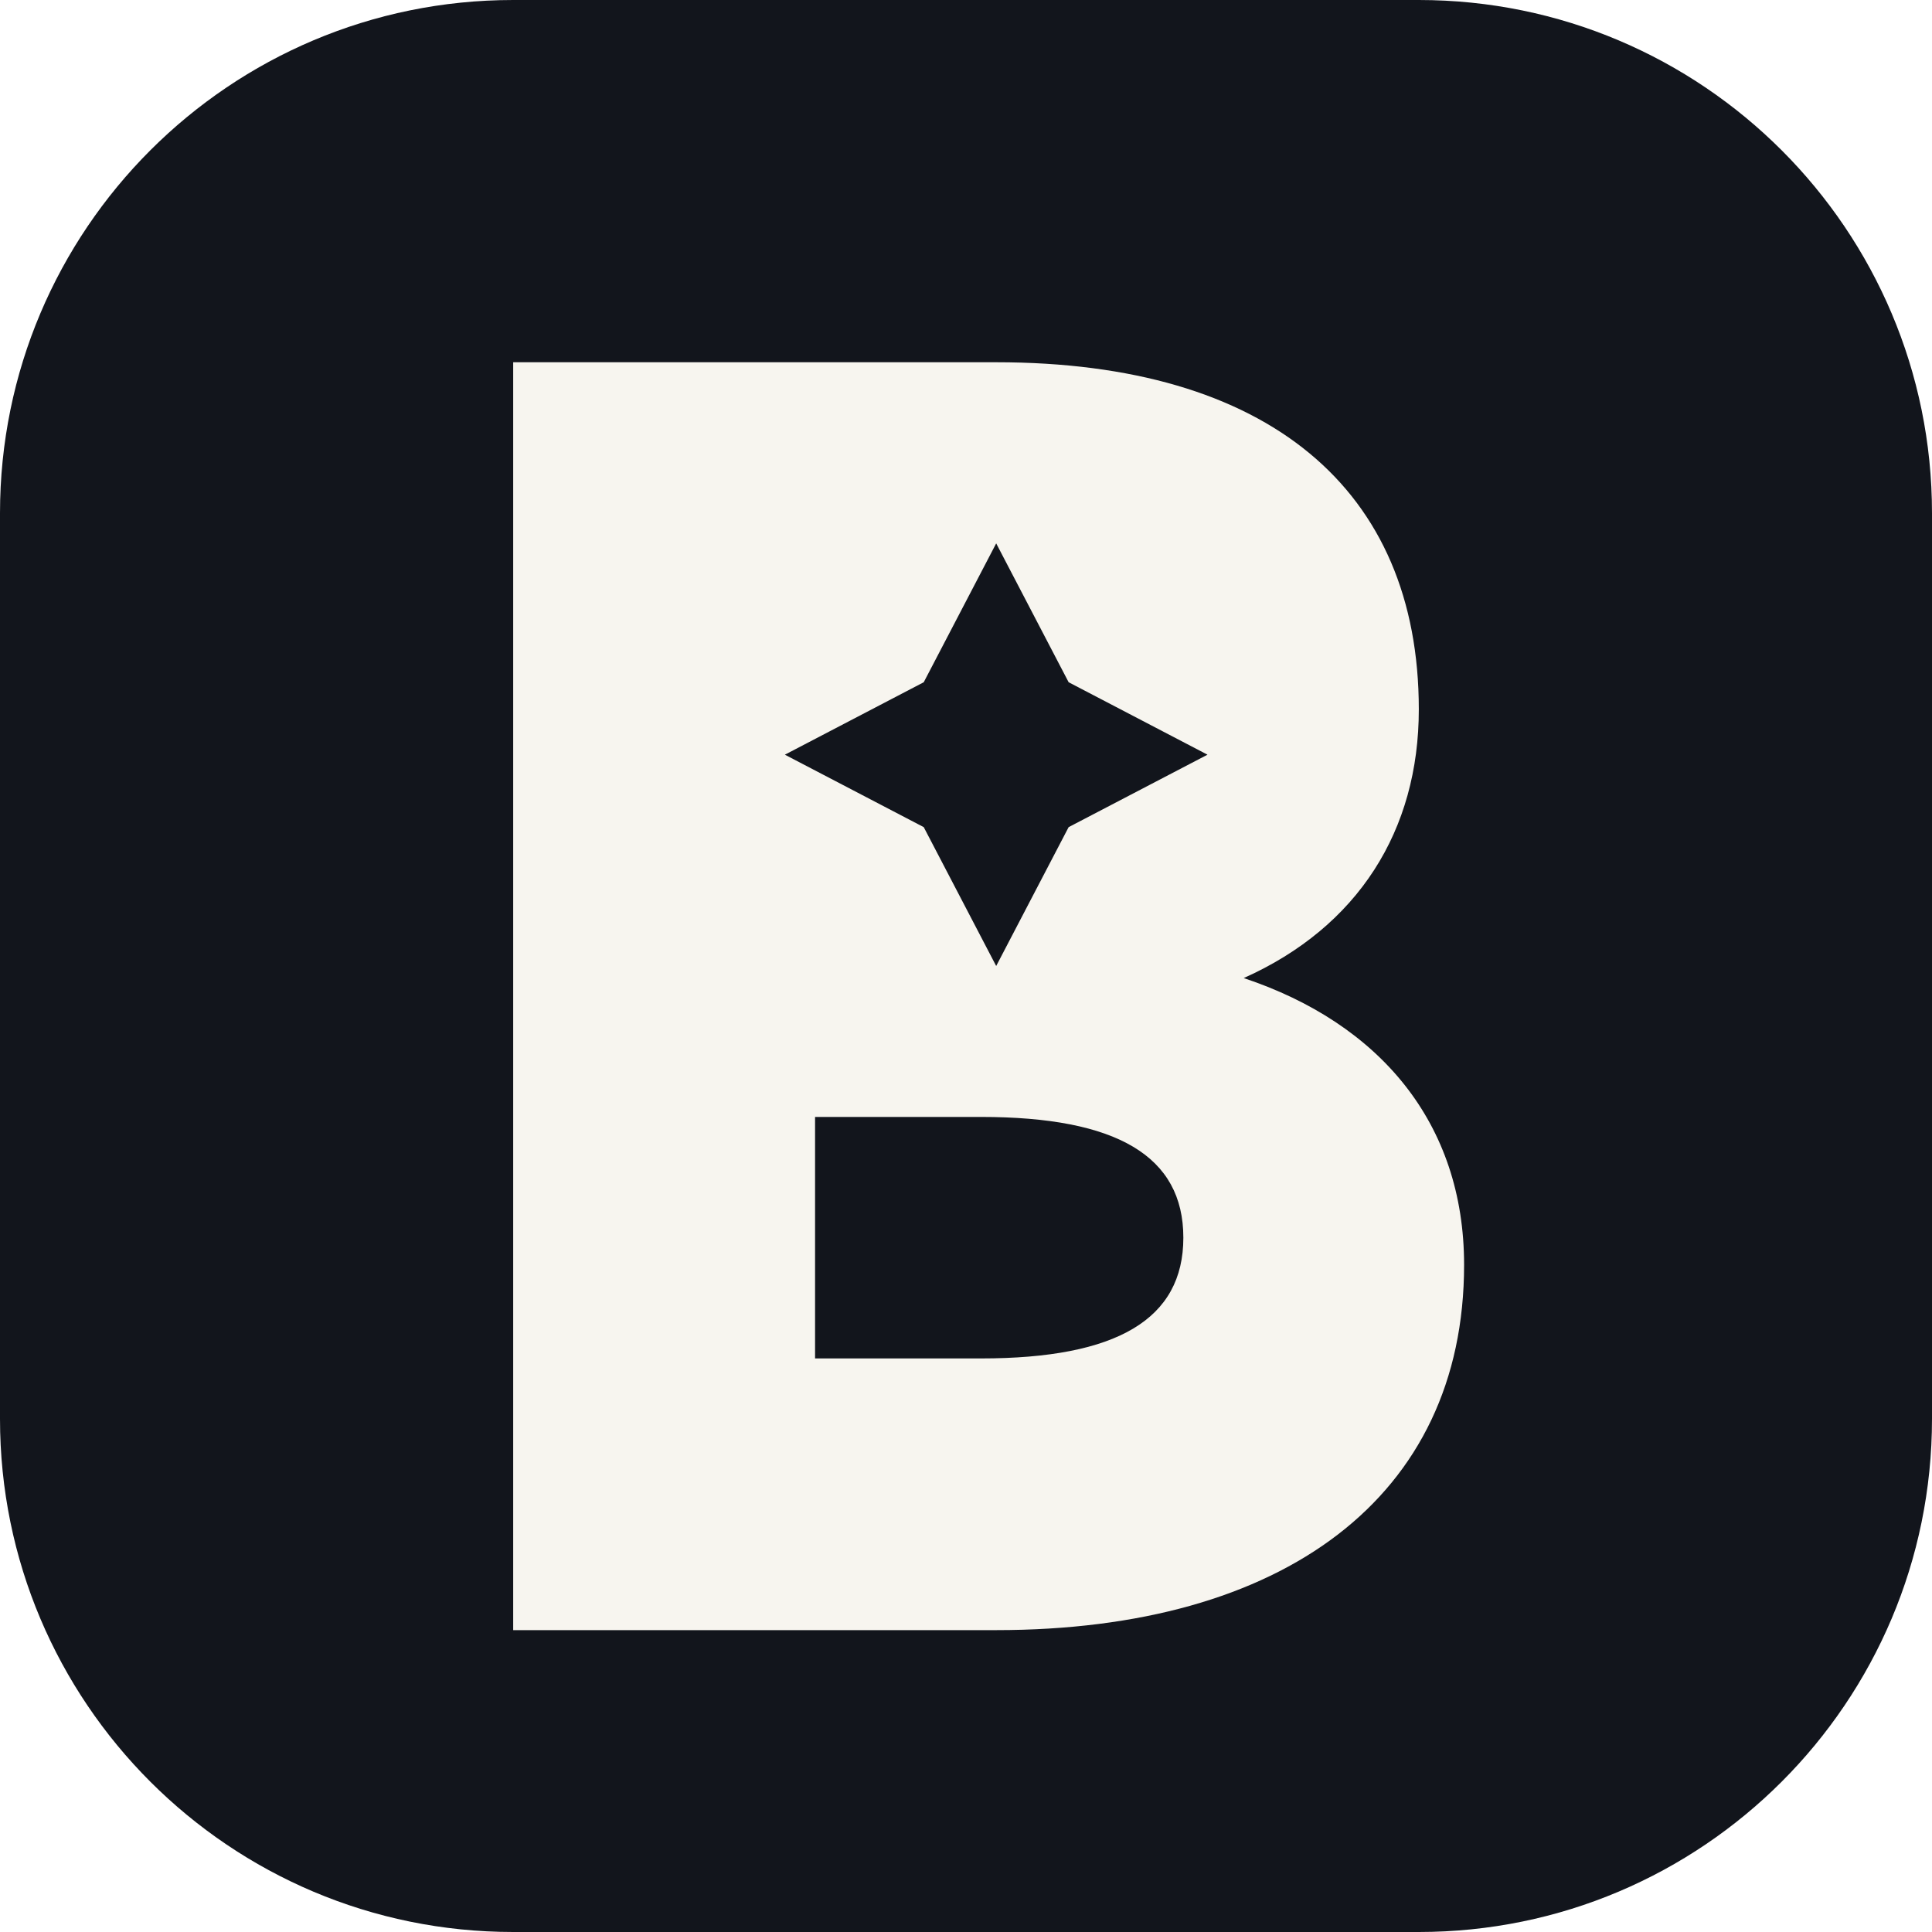
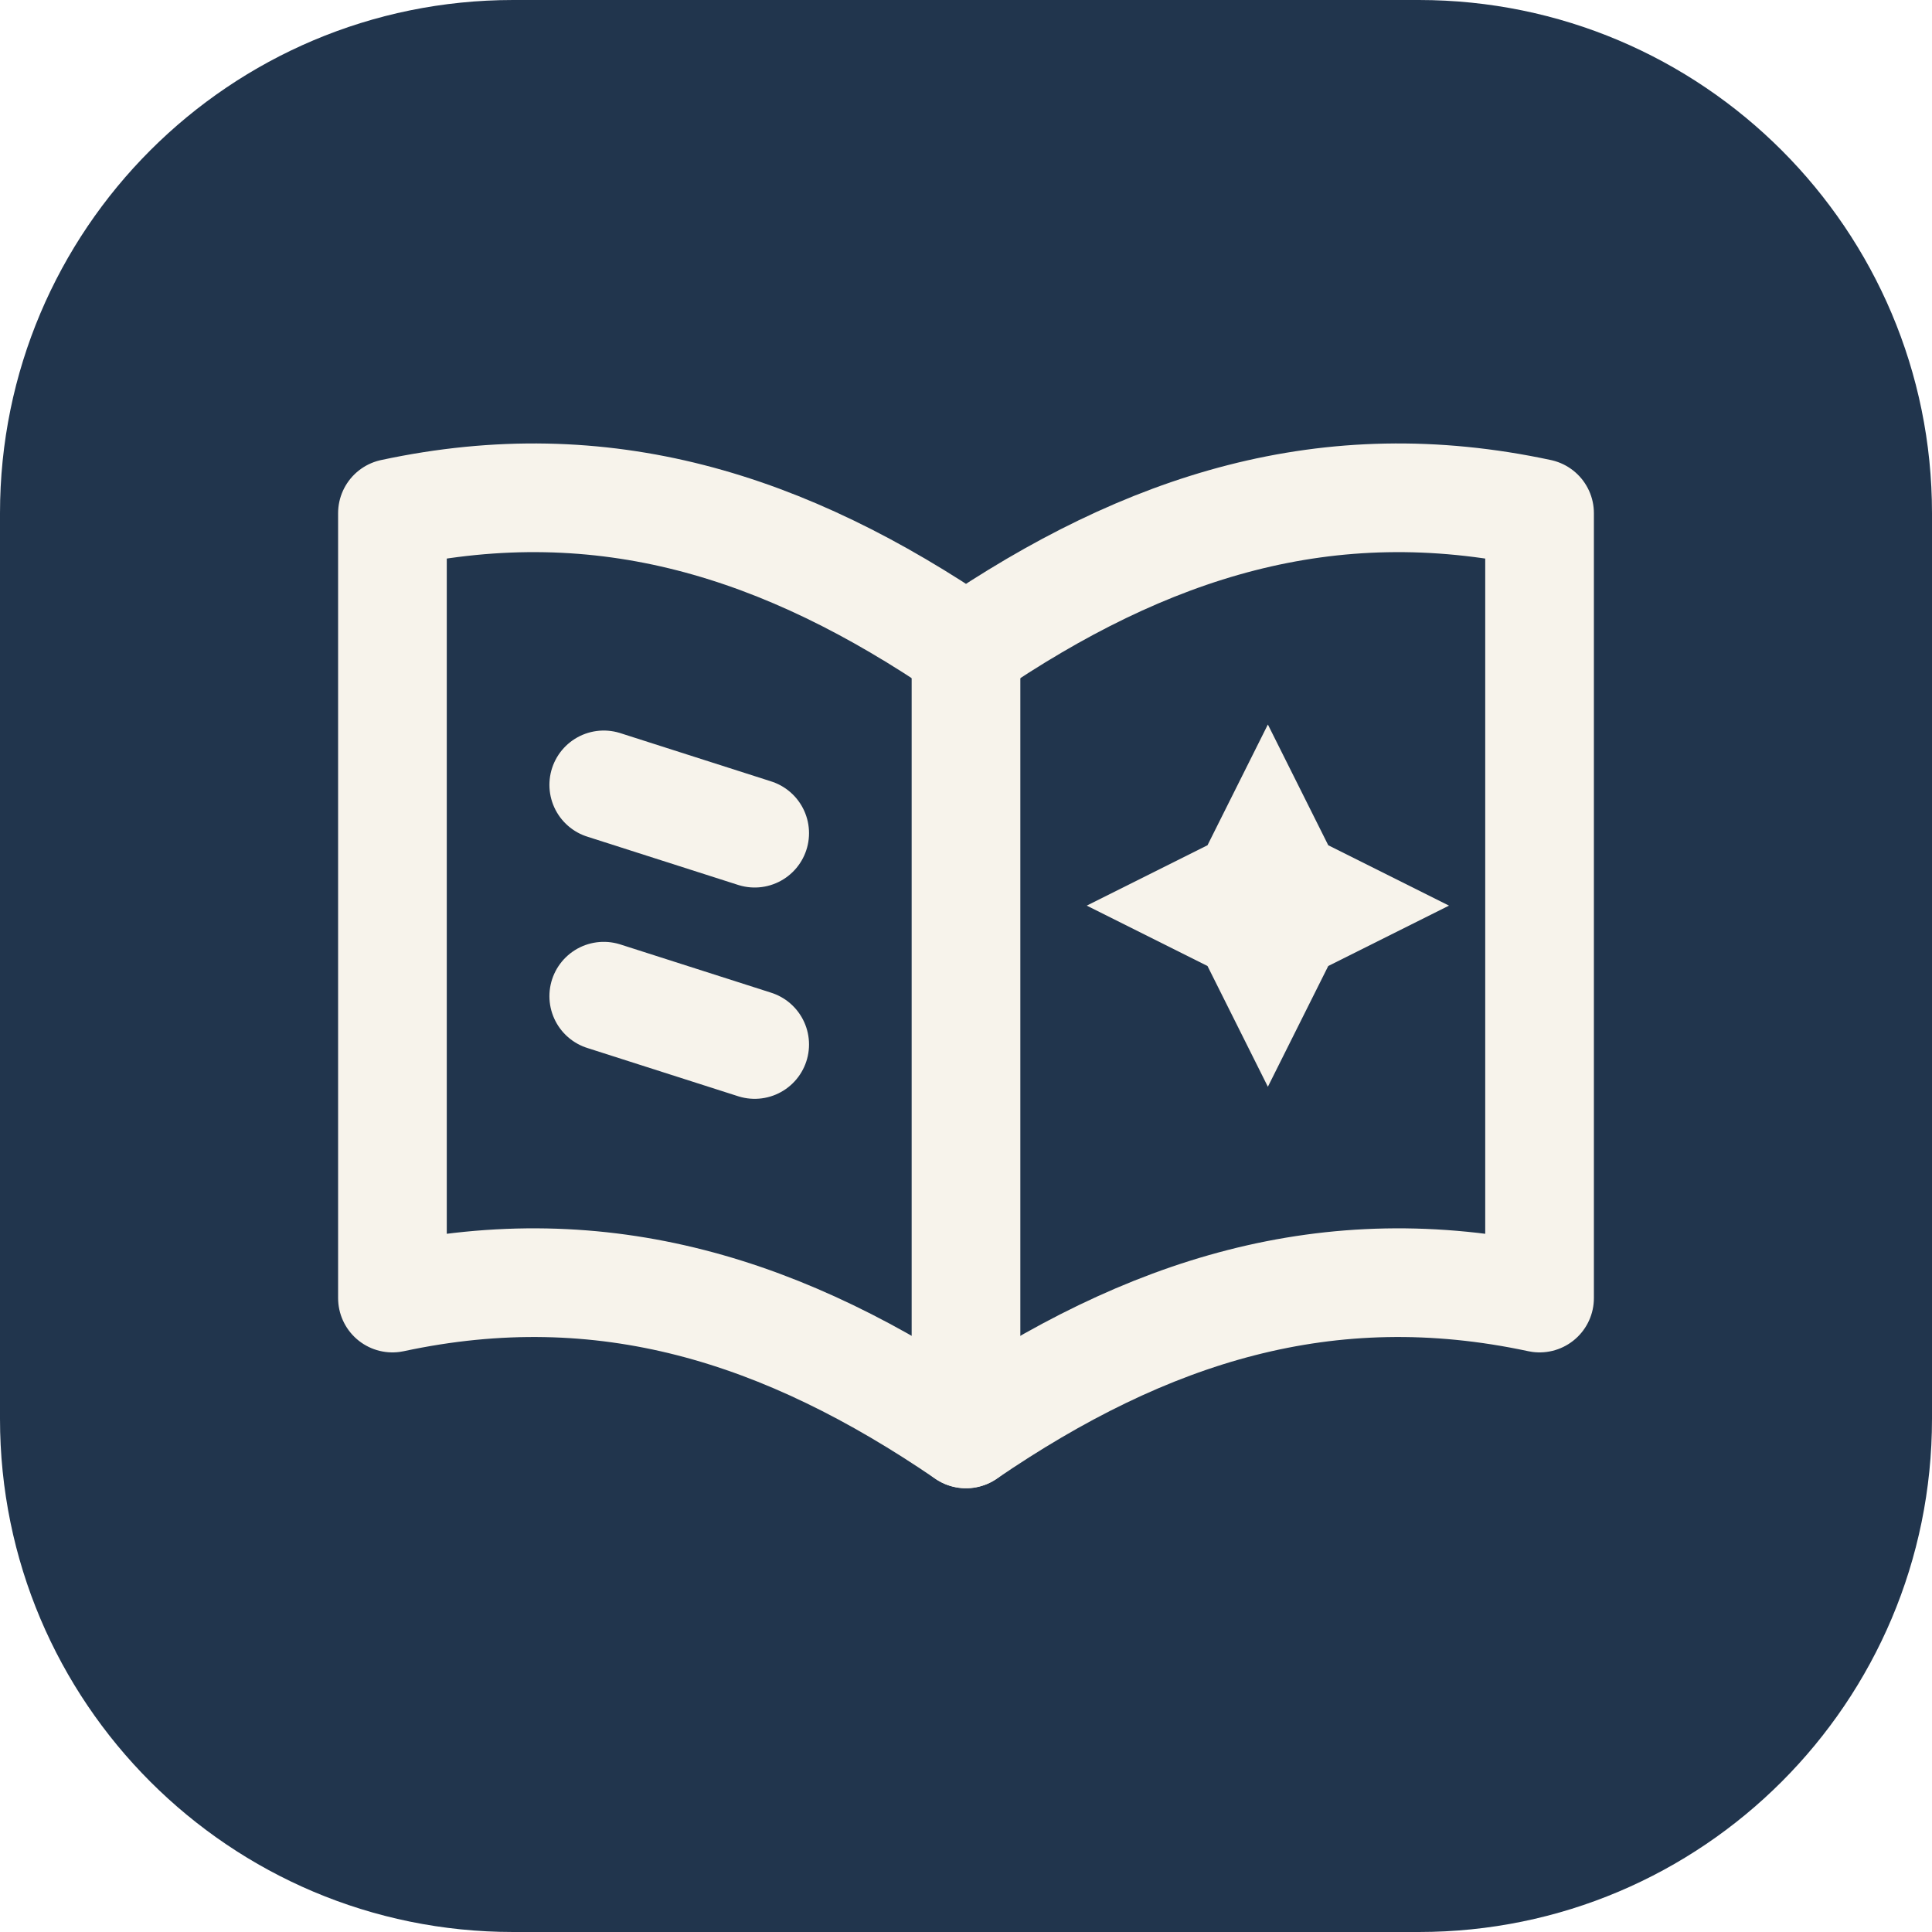
<svg xmlns="http://www.w3.org/2000/svg" viewBox="0 0 64 64" width="64" height="64">
-   <rect width="64" height="64" rx="17" fill="#12151c" />
-   <path d="M18 12H34C43 12 48 16.2 48 23.5C48 27.5 46 30.7 42.2 32.4C46.7 33.9 49.5 37.2 49.5 41.9C49.5 49.6 43.5 54 34 54H18Z M34 18L36.4 22.6L41 25L36.4 27.4L34 32L31.6 27.4L27 25L31.6 22.6Z M28 37V45H33.5C38 45 40.2 43.7 40.2 41S38 37 33.5 37Z" transform="translate(-1 0)" fill="#f7f5ef" fill-rule="evenodd" />
+   <rect width="64" height="64" rx="17" fill="#21354d" />
+   <g transform="translate(0 -3)">
+     <g fill="none" stroke="#f7f3eb" stroke-width="3.6" stroke-linecap="round" stroke-linejoin="round">
+       <path d="M13 20c7-1.5 13 .4 19 4.5 6-4.1 12-6 19-4.5v26c-7-1.5-13 .4-19 4.5-6-4.1-12-6-19-4.5Z" />
+       <path d="M32 24.5v26M20 29l5 1.6M20 36l5 1.6" />
+     </g>
+     <path d="m42 27 2 4 4 2-4 2-2 4-2-4-4-2 4-2Z" fill="#f7f3eb" />
+   </g>
</svg>
